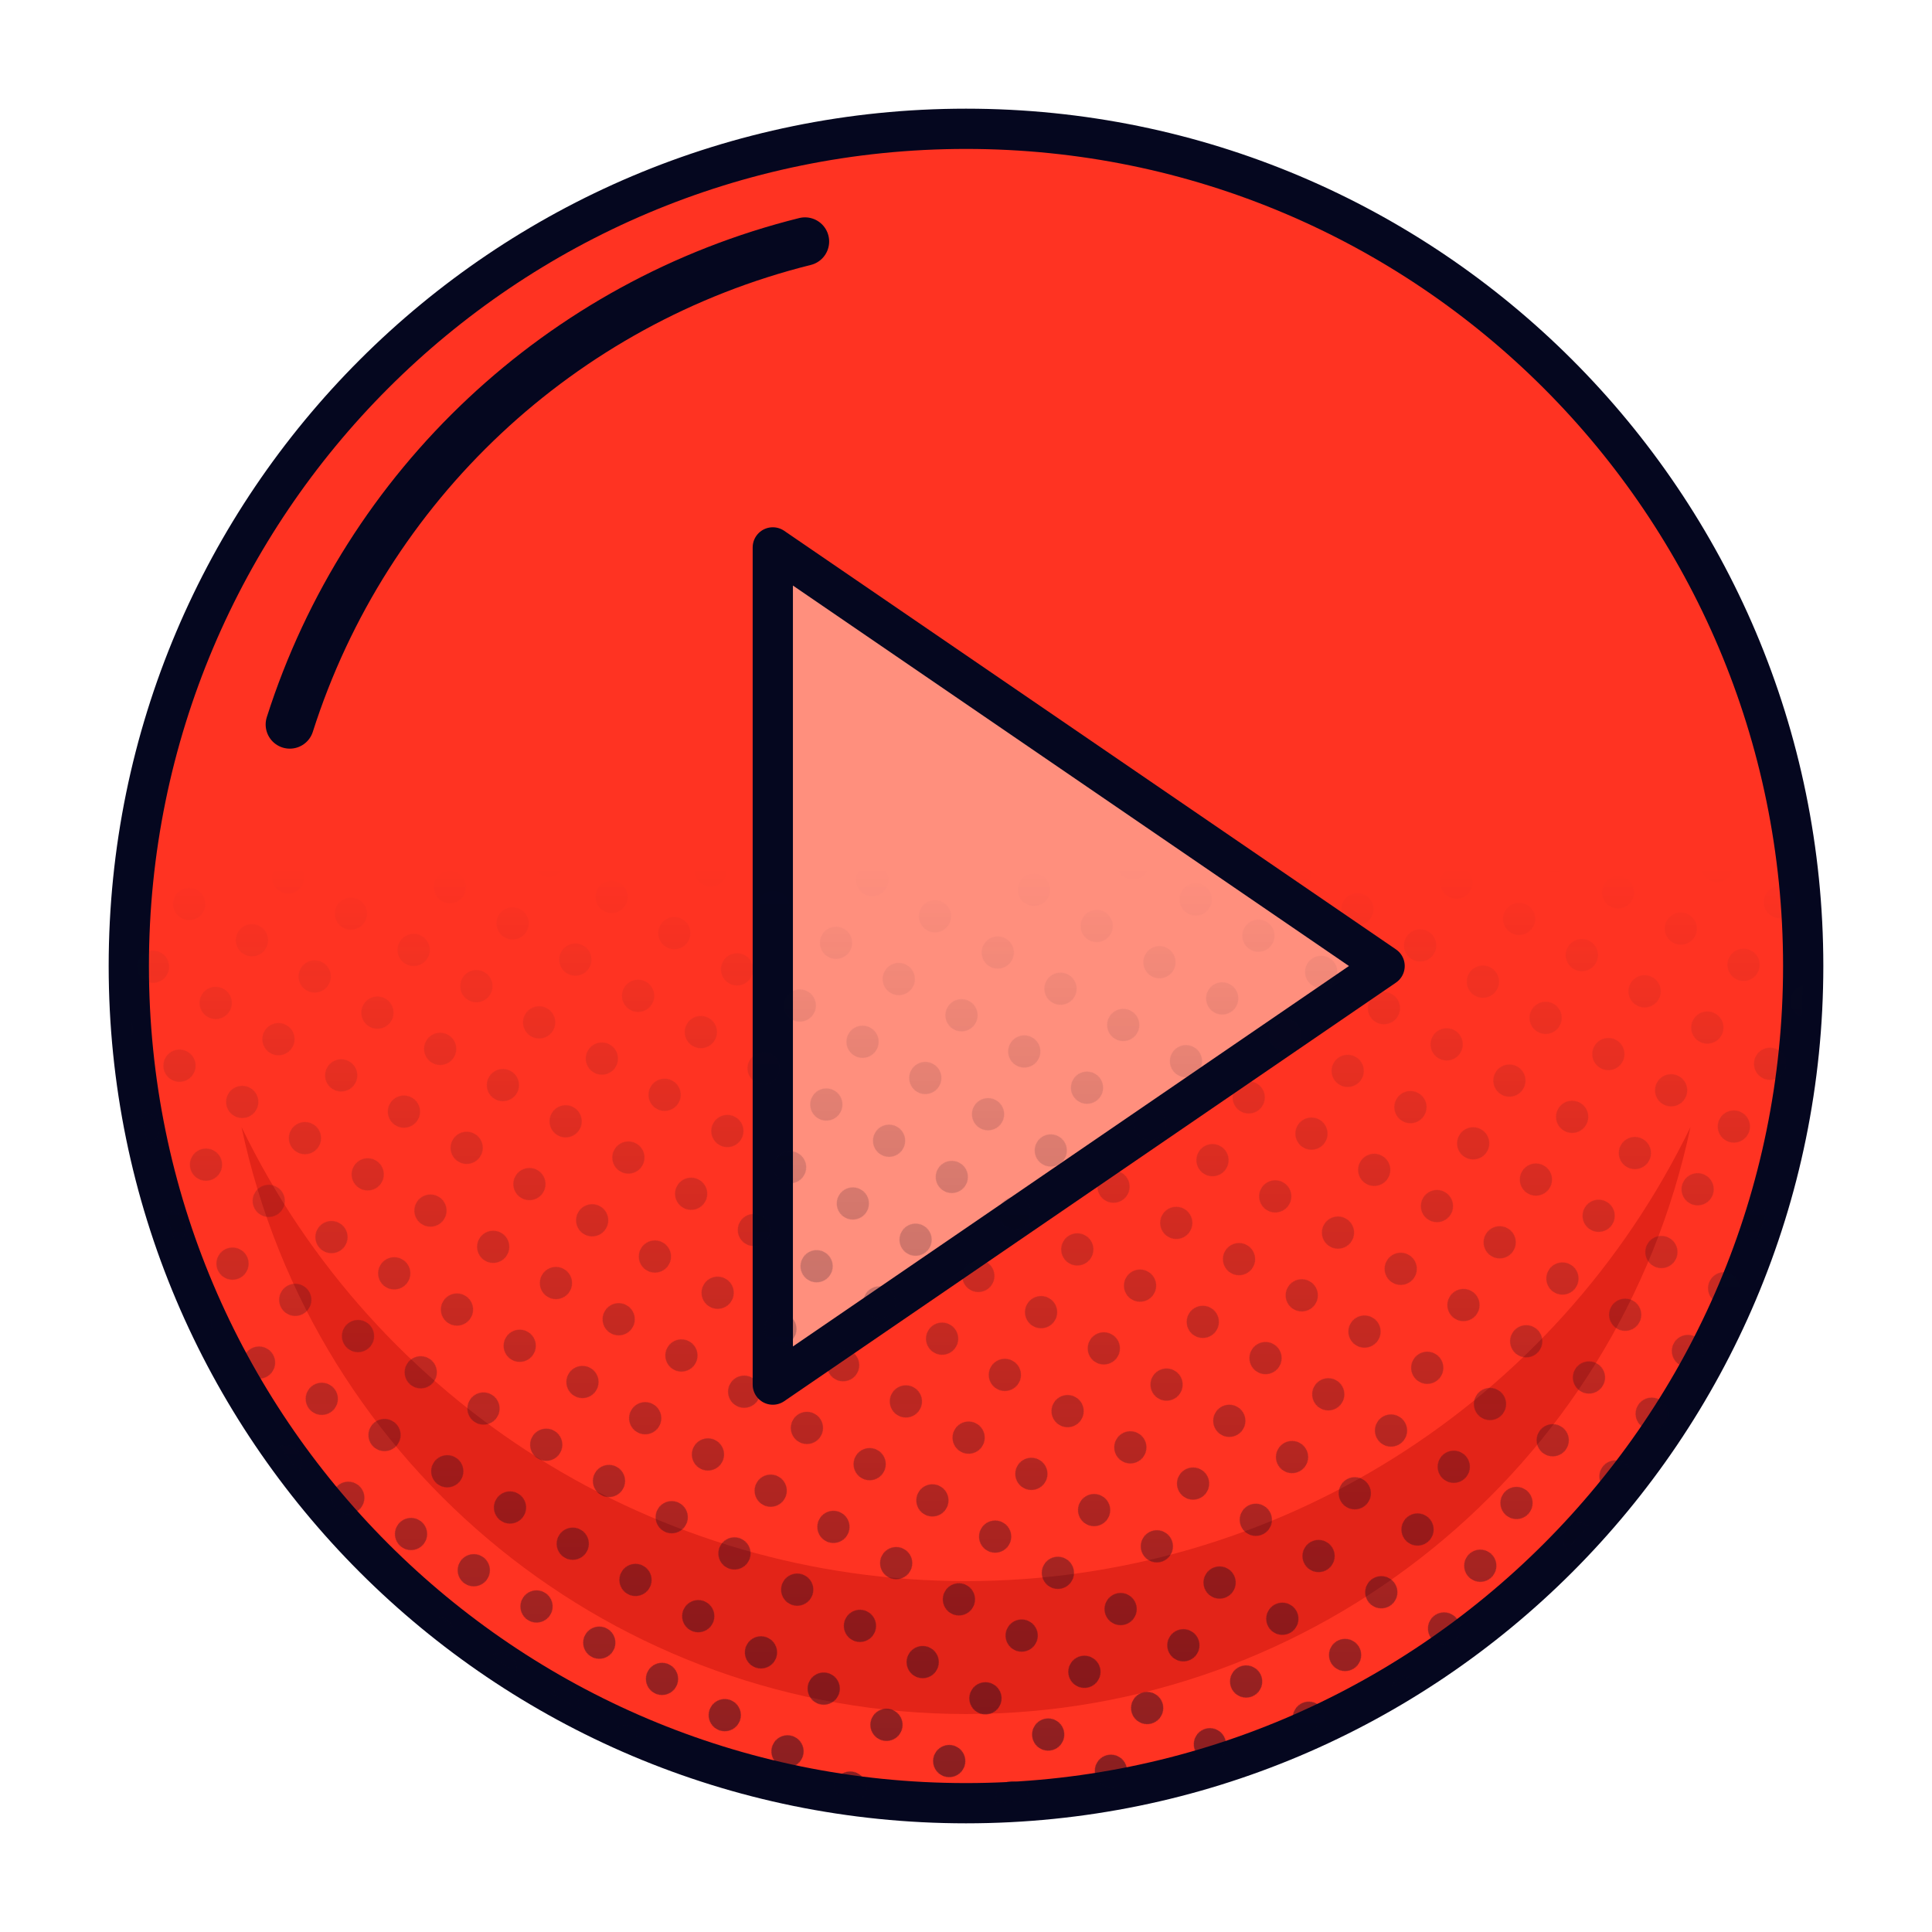
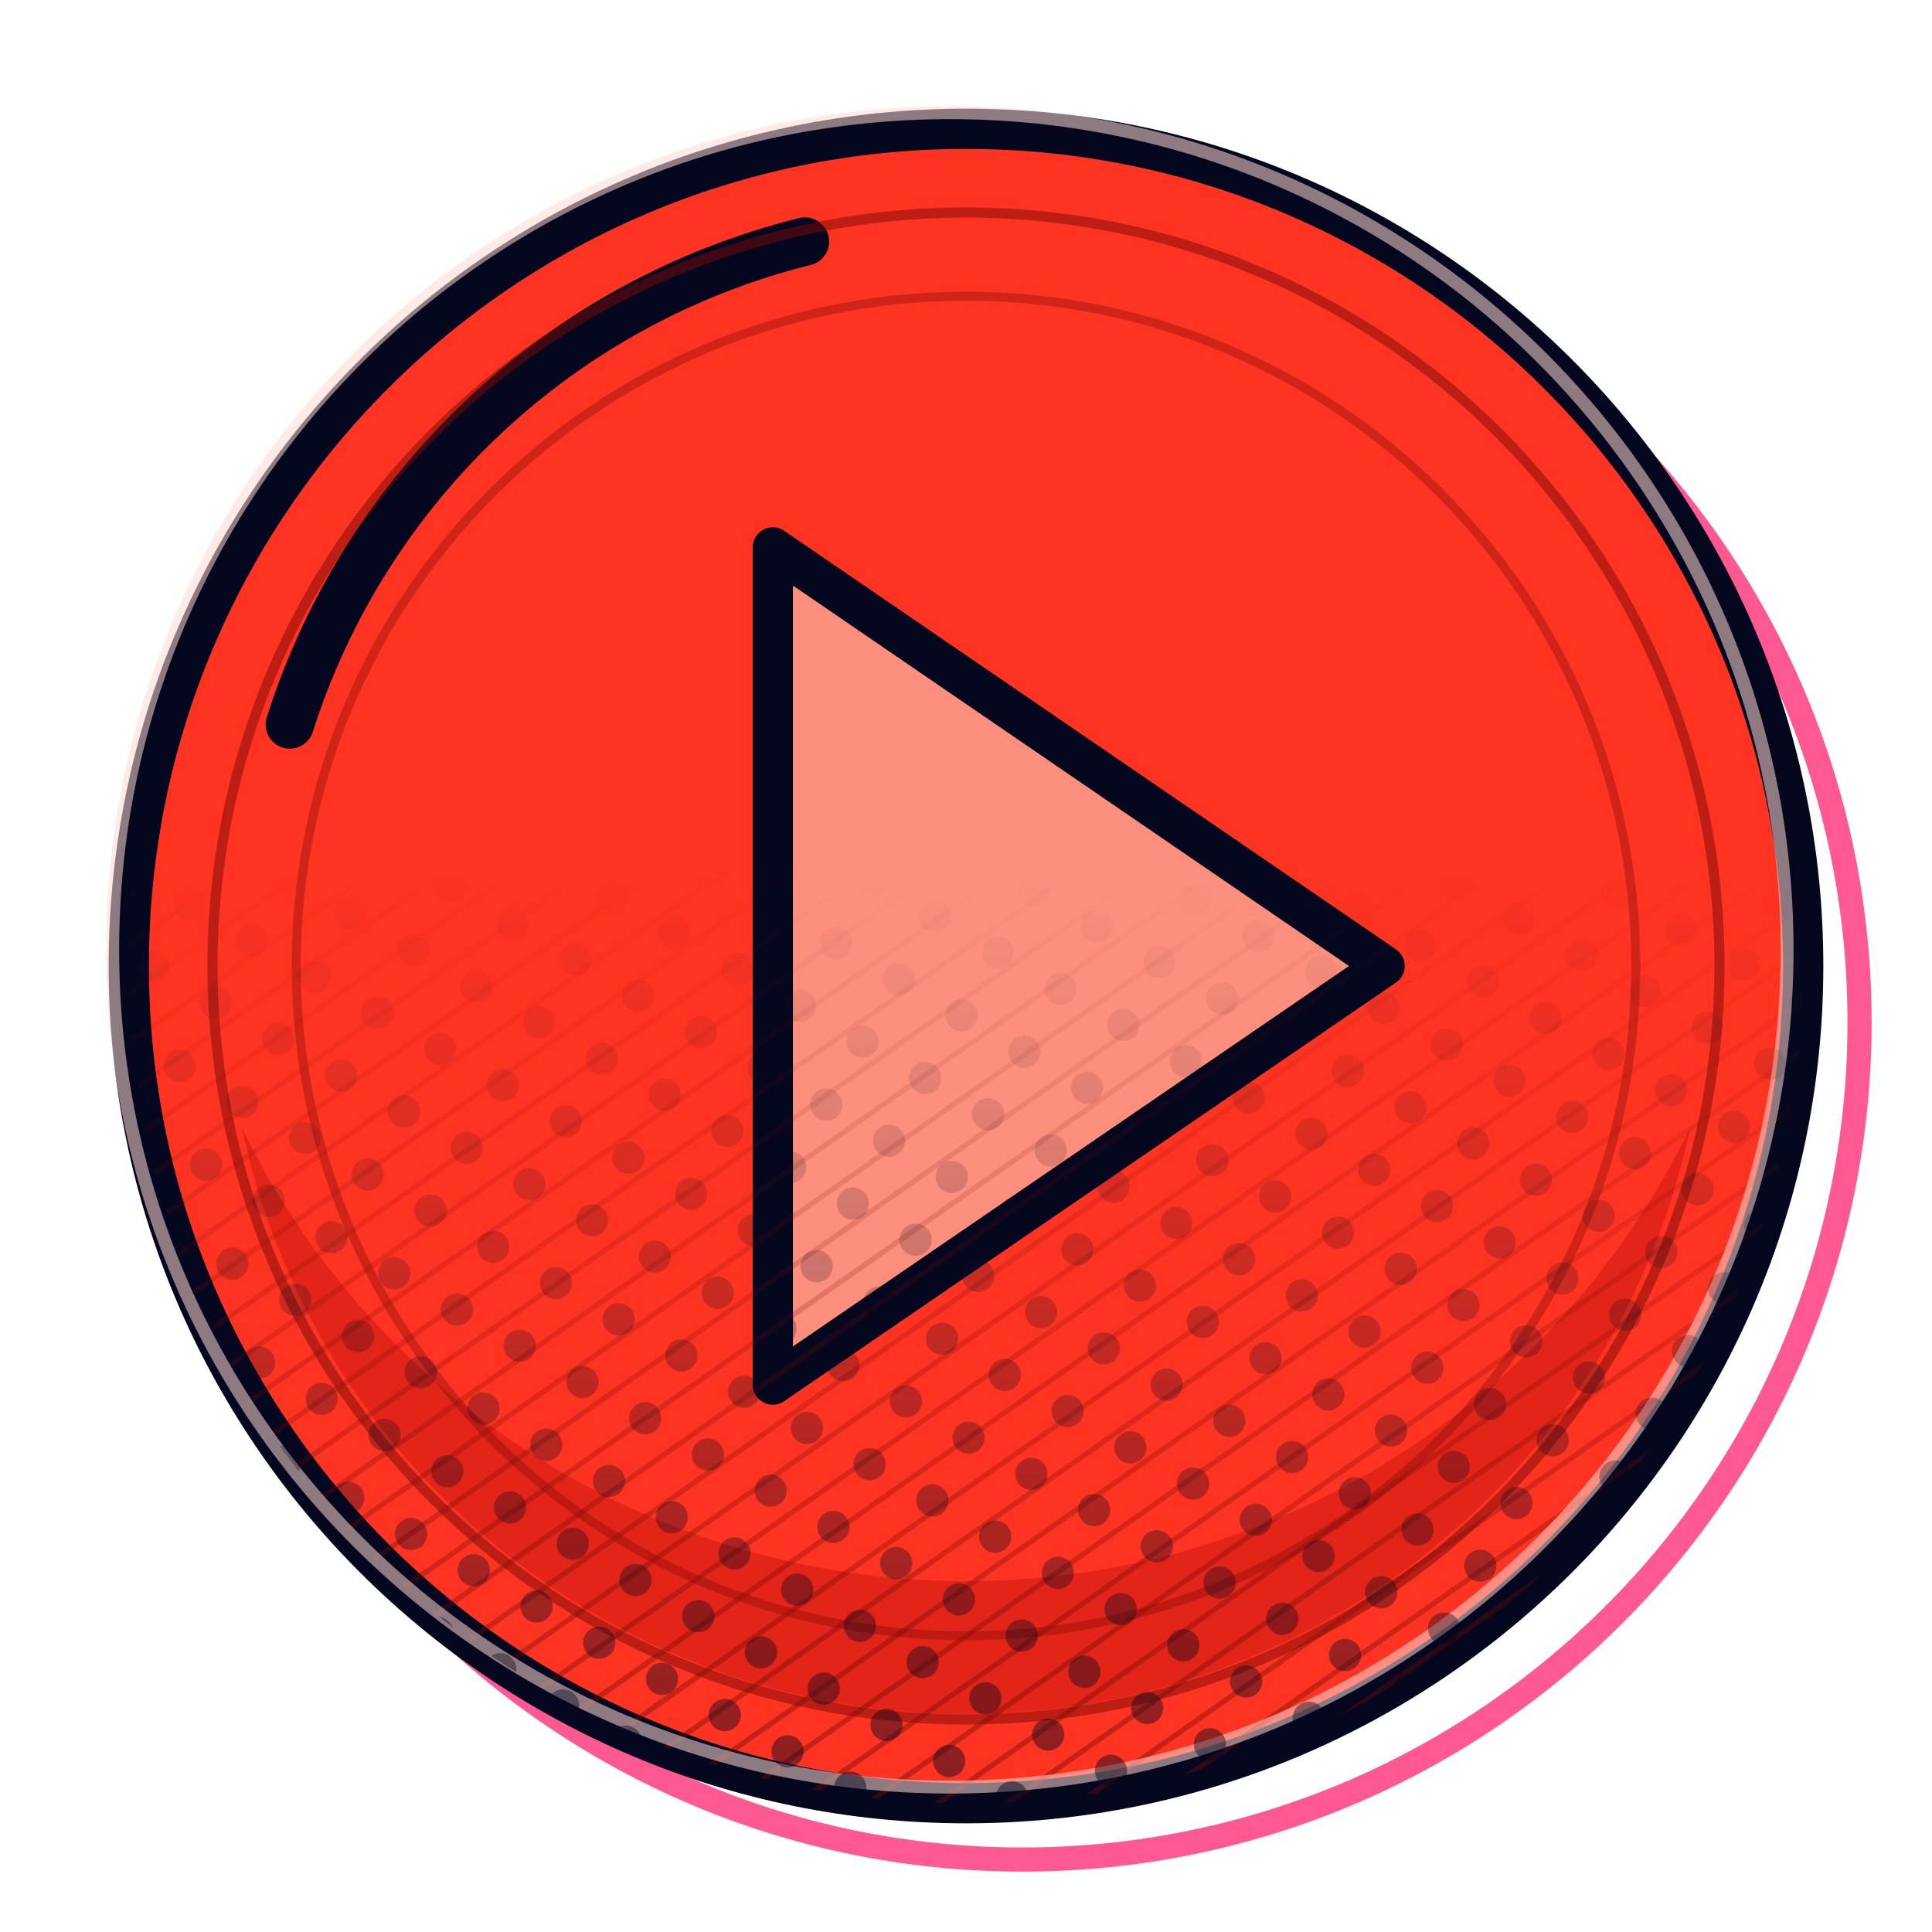
<svg xmlns="http://www.w3.org/2000/svg" viewBox="0 0 240 240" role="img" aria-label="Reproducir">
  <defs>
+     <pattern id="hc" width="5" height="5" patternUnits="userSpaceOnUse" patternTransform="rotate(-35)">
+       <path d="M0 0H5" stroke="#6e0903" stroke-width="1.3" />
+     </pattern>
    <pattern id="ht" width="9" height="9" patternUnits="userSpaceOnUse" patternTransform="rotate(30)">
      <circle cx="4.5" cy="4.5" r="2" fill="#05071f" />
    </pattern>
    <linearGradient id="fd" x1="0" y1="0" x2="0" y2="1">
      <stop offset=".45" stop-color="#000" />
      <stop offset="1" stop-color="#fff" />
    </linearGradient>
    <mask id="mk">
      <rect width="240.0" height="240.0" fill="url(#fd)" />
    </mask>
  </defs>
+   <path d="M16 120a104 104 0 1 0 208 0a104 104 0 1 0 -208 0Z" fill="none" stroke="#ff3b7f" stroke-width="3" stroke-linejoin="round" transform="translate(7 7)" opacity=".85" />
  <circle cx="120" cy="120" r="104" fill="#ff3322" stroke="#05071f" stroke-width="5" stroke-linejoin="round" stroke-linecap="round" />
  <path d="M30 140A92 92 0 0 0 210 140A100 100 0 0 1 30 140Z" fill="#d11a10" opacity=".6" />
  <path d="M96 68l76 52-76 52z" fill="#ff8f7d" stroke="#05071f" stroke-width="5" stroke-linejoin="round" />
  <path d="M36 90A90 90 0 0 1 100 30" fill="none" stroke="#05071f" stroke-width="6" stroke-linecap="round" />
+   <path d="M16 120a104 104 0 1 0 208 0a104 104 0 1 0 -208 0Z" fill="url(#hc)" mask="url(#mk)" opacity=".5" />
+   <g transform="translate(120.0 120.0) scale(0.9) translate(-120.0 -120.0)">
+     <path d="M16 120a104 104 0 1 0 208 0a104 104 0 1 0 -208 0Z" fill="none" stroke="#7a0a05" stroke-width="1.4" stroke-linejoin="round" opacity="0.5" />
+   </g>
+   <g transform="translate(120.0 120.0) scale(0.8) translate(-120.0 -120.0)">
+     <path d="M16 120a104 104 0 1 0 208 0a104 104 0 1 0 -208 0Z" fill="none" stroke="#7a0a05" stroke-width="1.4" stroke-linejoin="round" opacity="0.35" />
+   </g>
+   <path d="M16 120a104 104 0 1 0 208 0a104 104 0 1 0 -208 0Z" fill="none" stroke="#ffd9d2" stroke-width="1.6" stroke-linejoin="round" opacity=".55" transform="translate(-2 -2)" />
  <path d="M16 120a104 104 0 1 0 208 0a104 104 0 1 0 -208 0Z" fill="url(#ht)" mask="url(#mk)" opacity=".55" />
</svg>
